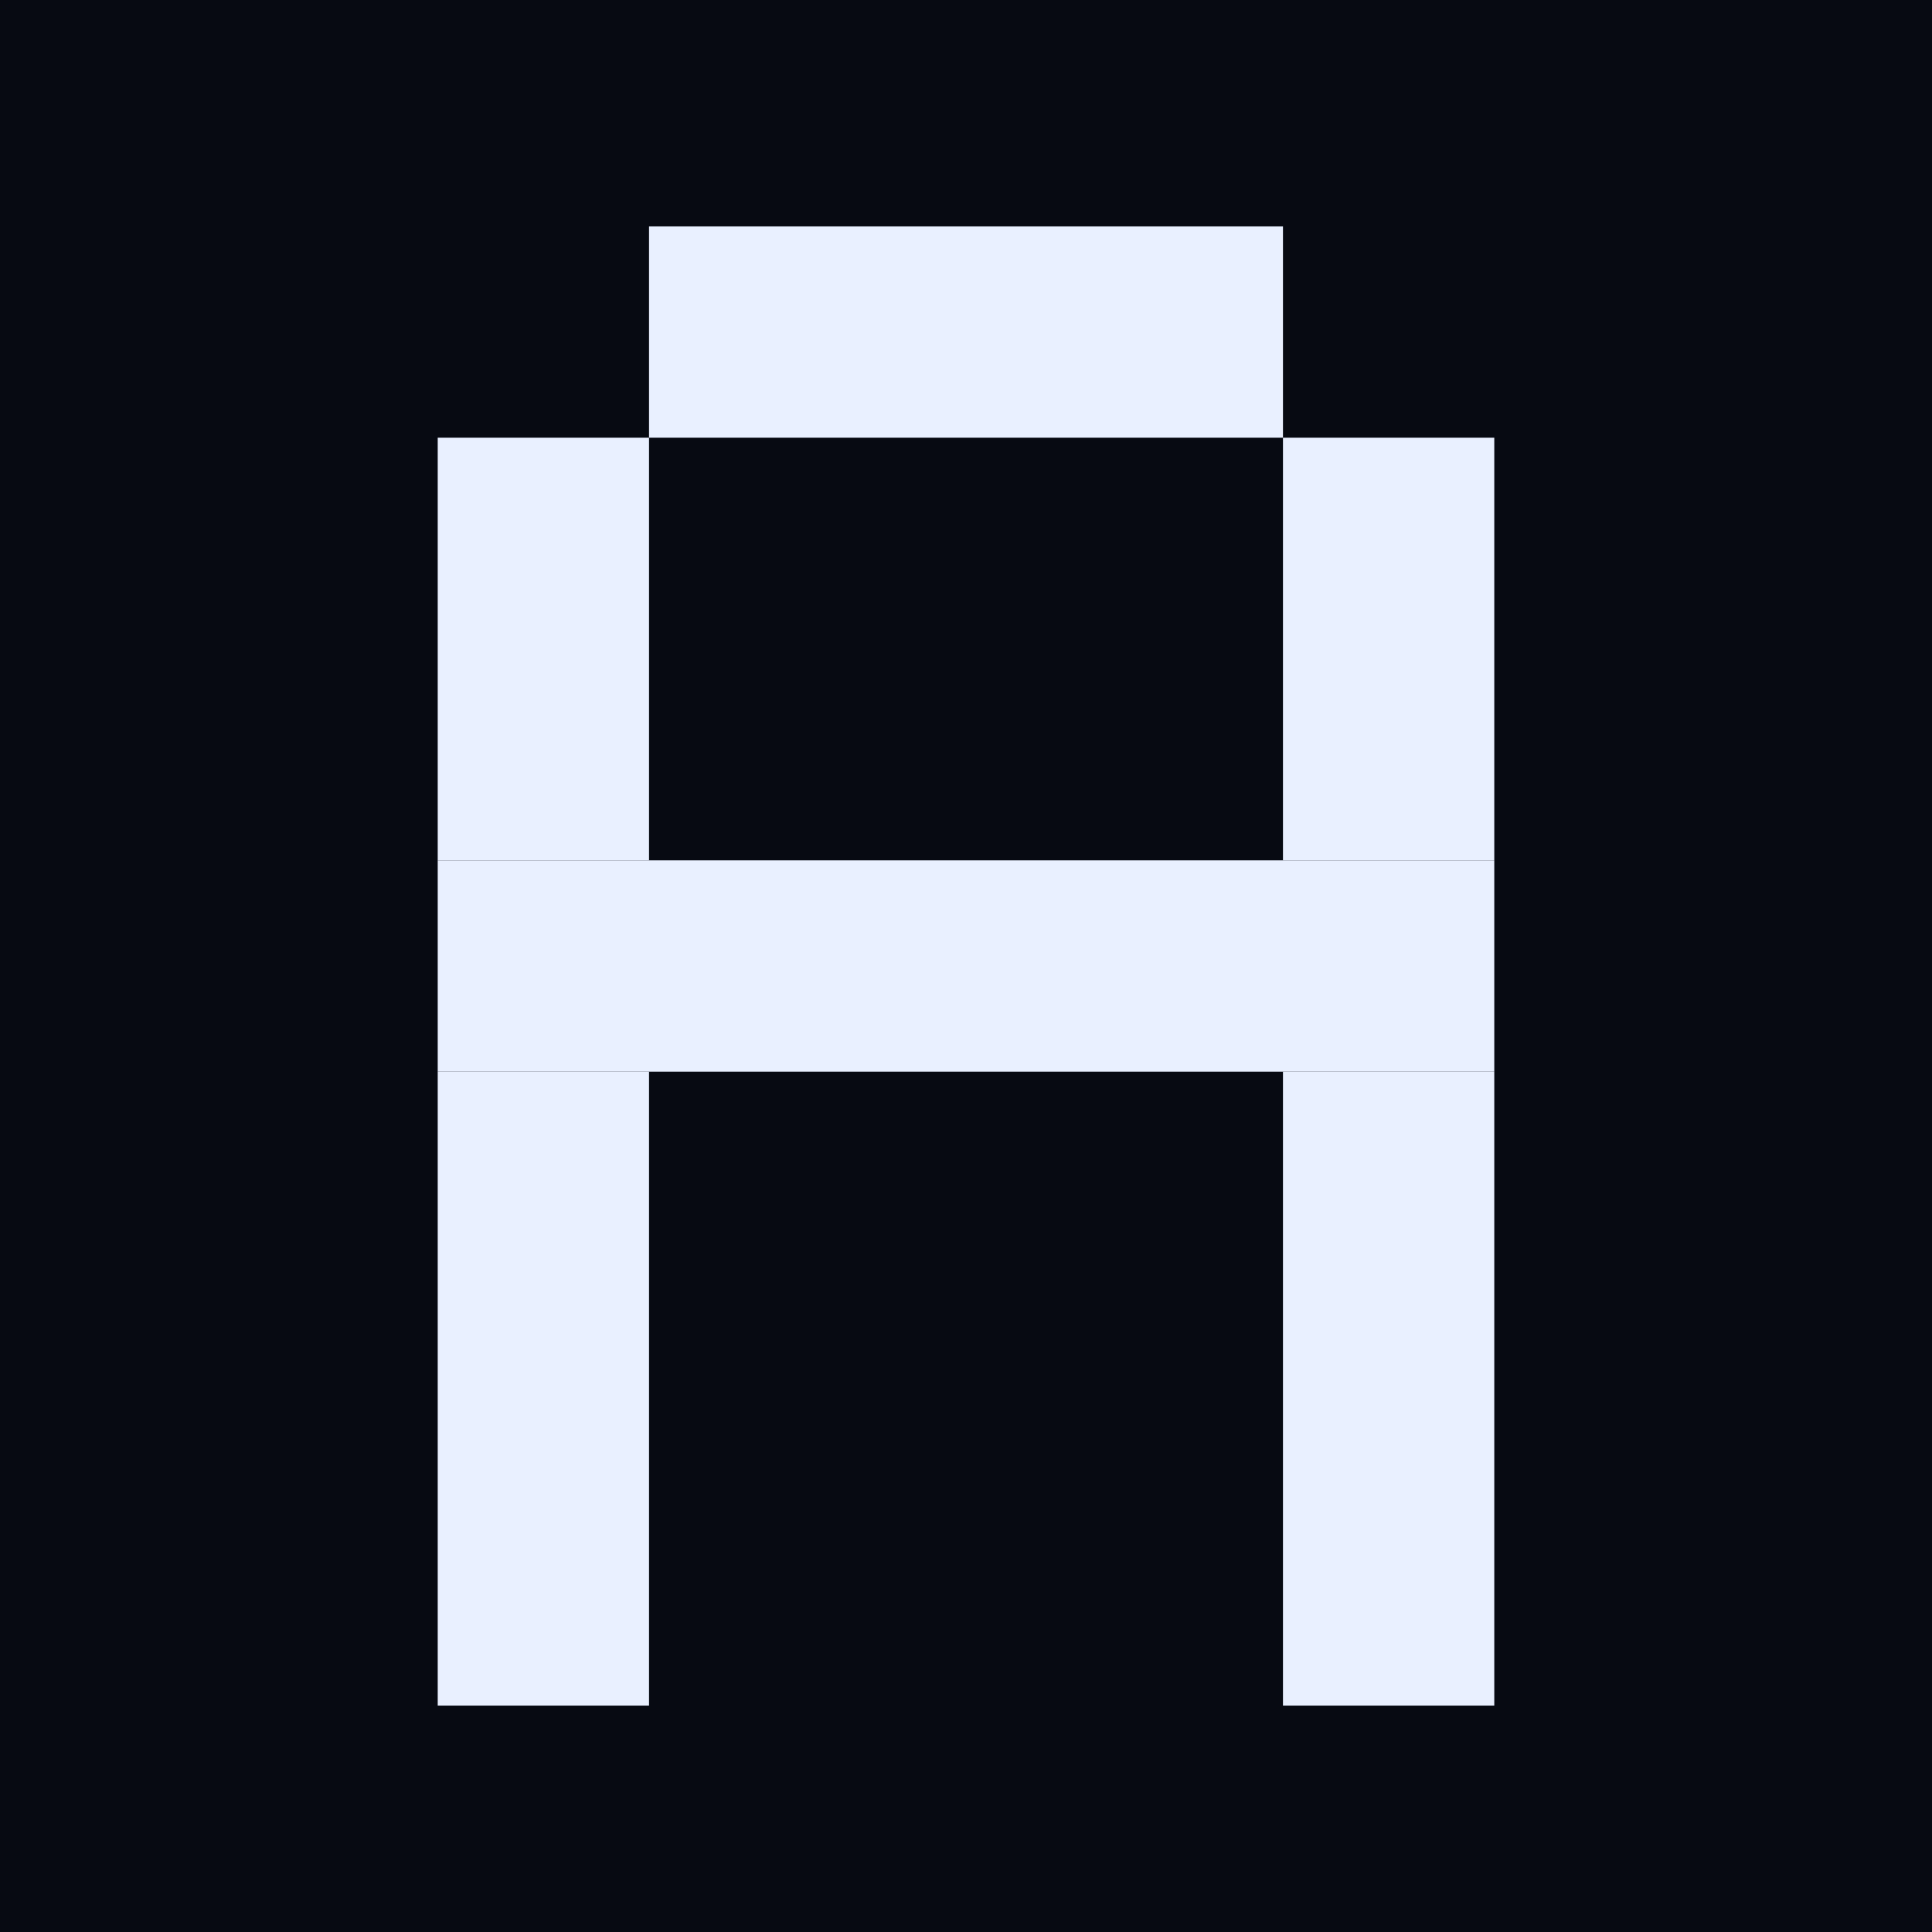
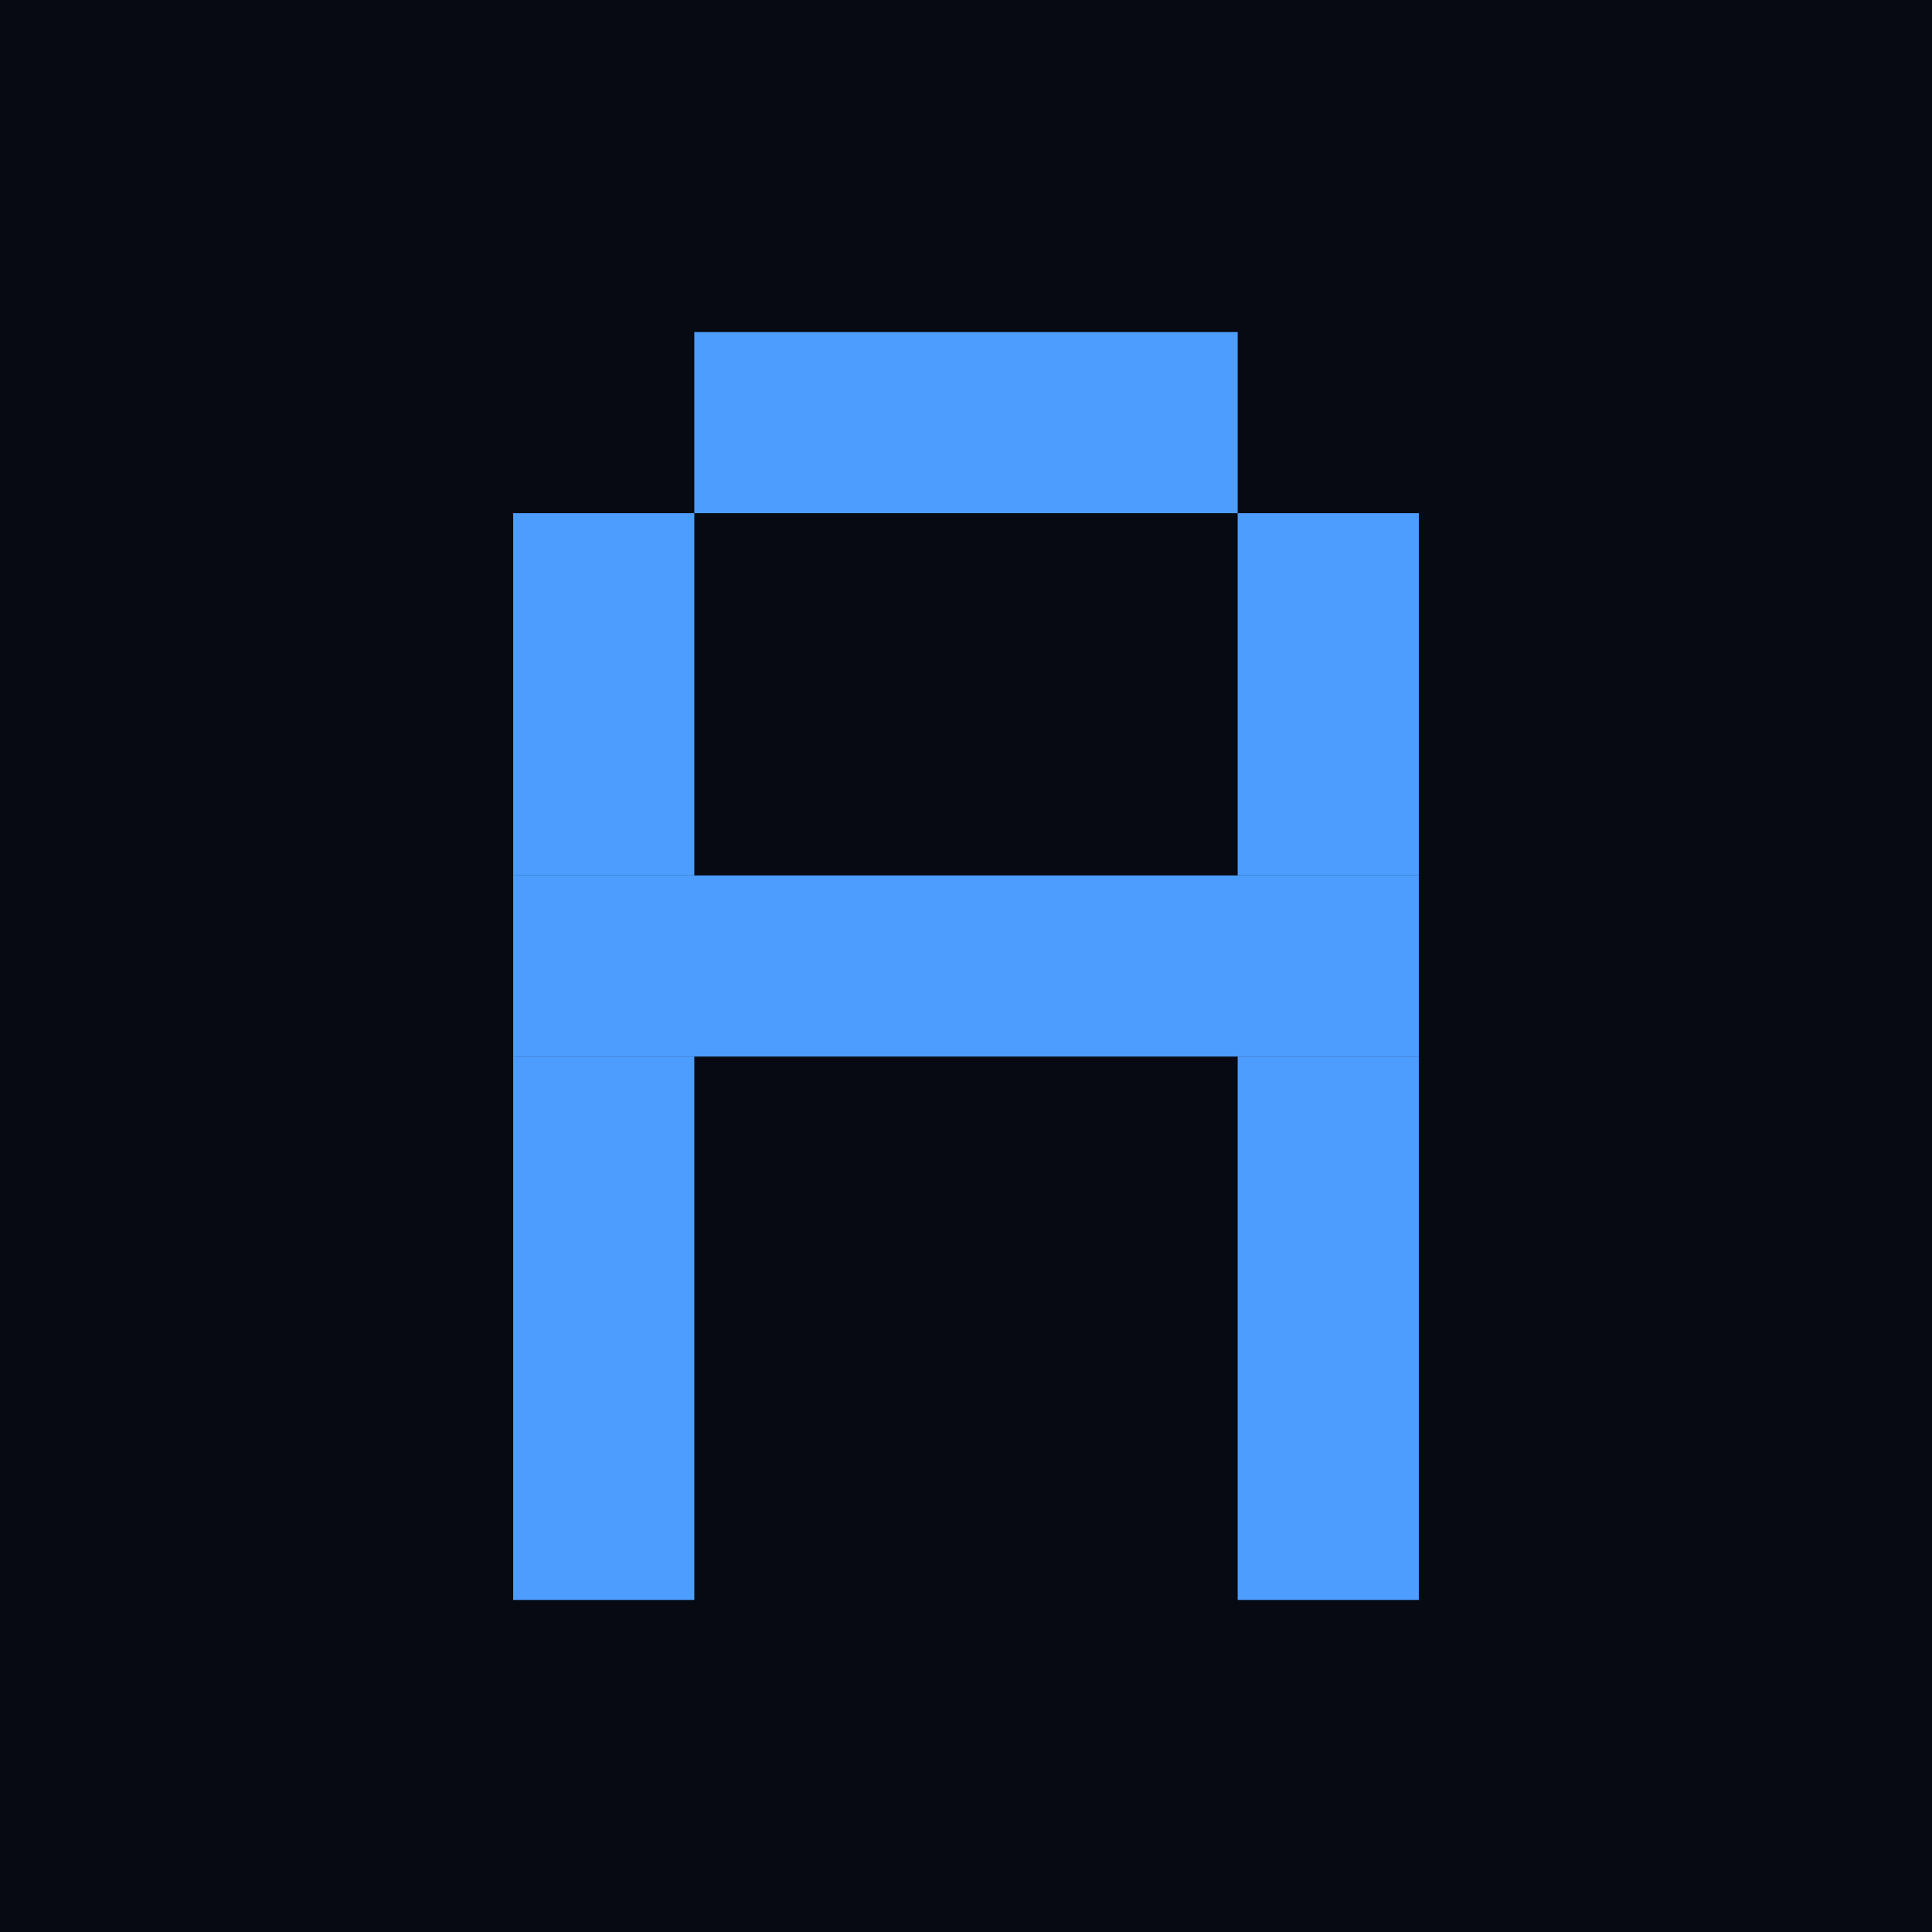
<svg xmlns="http://www.w3.org/2000/svg" viewBox="0 0 128 128">
  <rect width="128" height="128" fill="#070a12" />
-   <g fill="#e9f0ff">
-     <rect x="43" y="15" width="42" height="14" />
-     <rect x="29" y="29" width="14" height="28" />
-     <rect x="85" y="29" width="14" height="28" />
-     <rect x="29" y="57" width="70" height="14" />
-     <rect x="29" y="71" width="14" height="42" />
-     <rect x="85" y="71" width="14" height="42" />
+   <g fill="#4d9dff">
+     <rect x="46" y="22" width="36" height="12" />
+     <rect x="34" y="34" width="12" height="24" />
+     <rect x="82" y="34" width="12" height="24" />
+     <rect x="34" y="58" width="60" height="12" />
+     <rect x="34" y="70" width="12" height="36" />
+     <rect x="82" y="70" width="12" height="36" />
  </g>
</svg>
